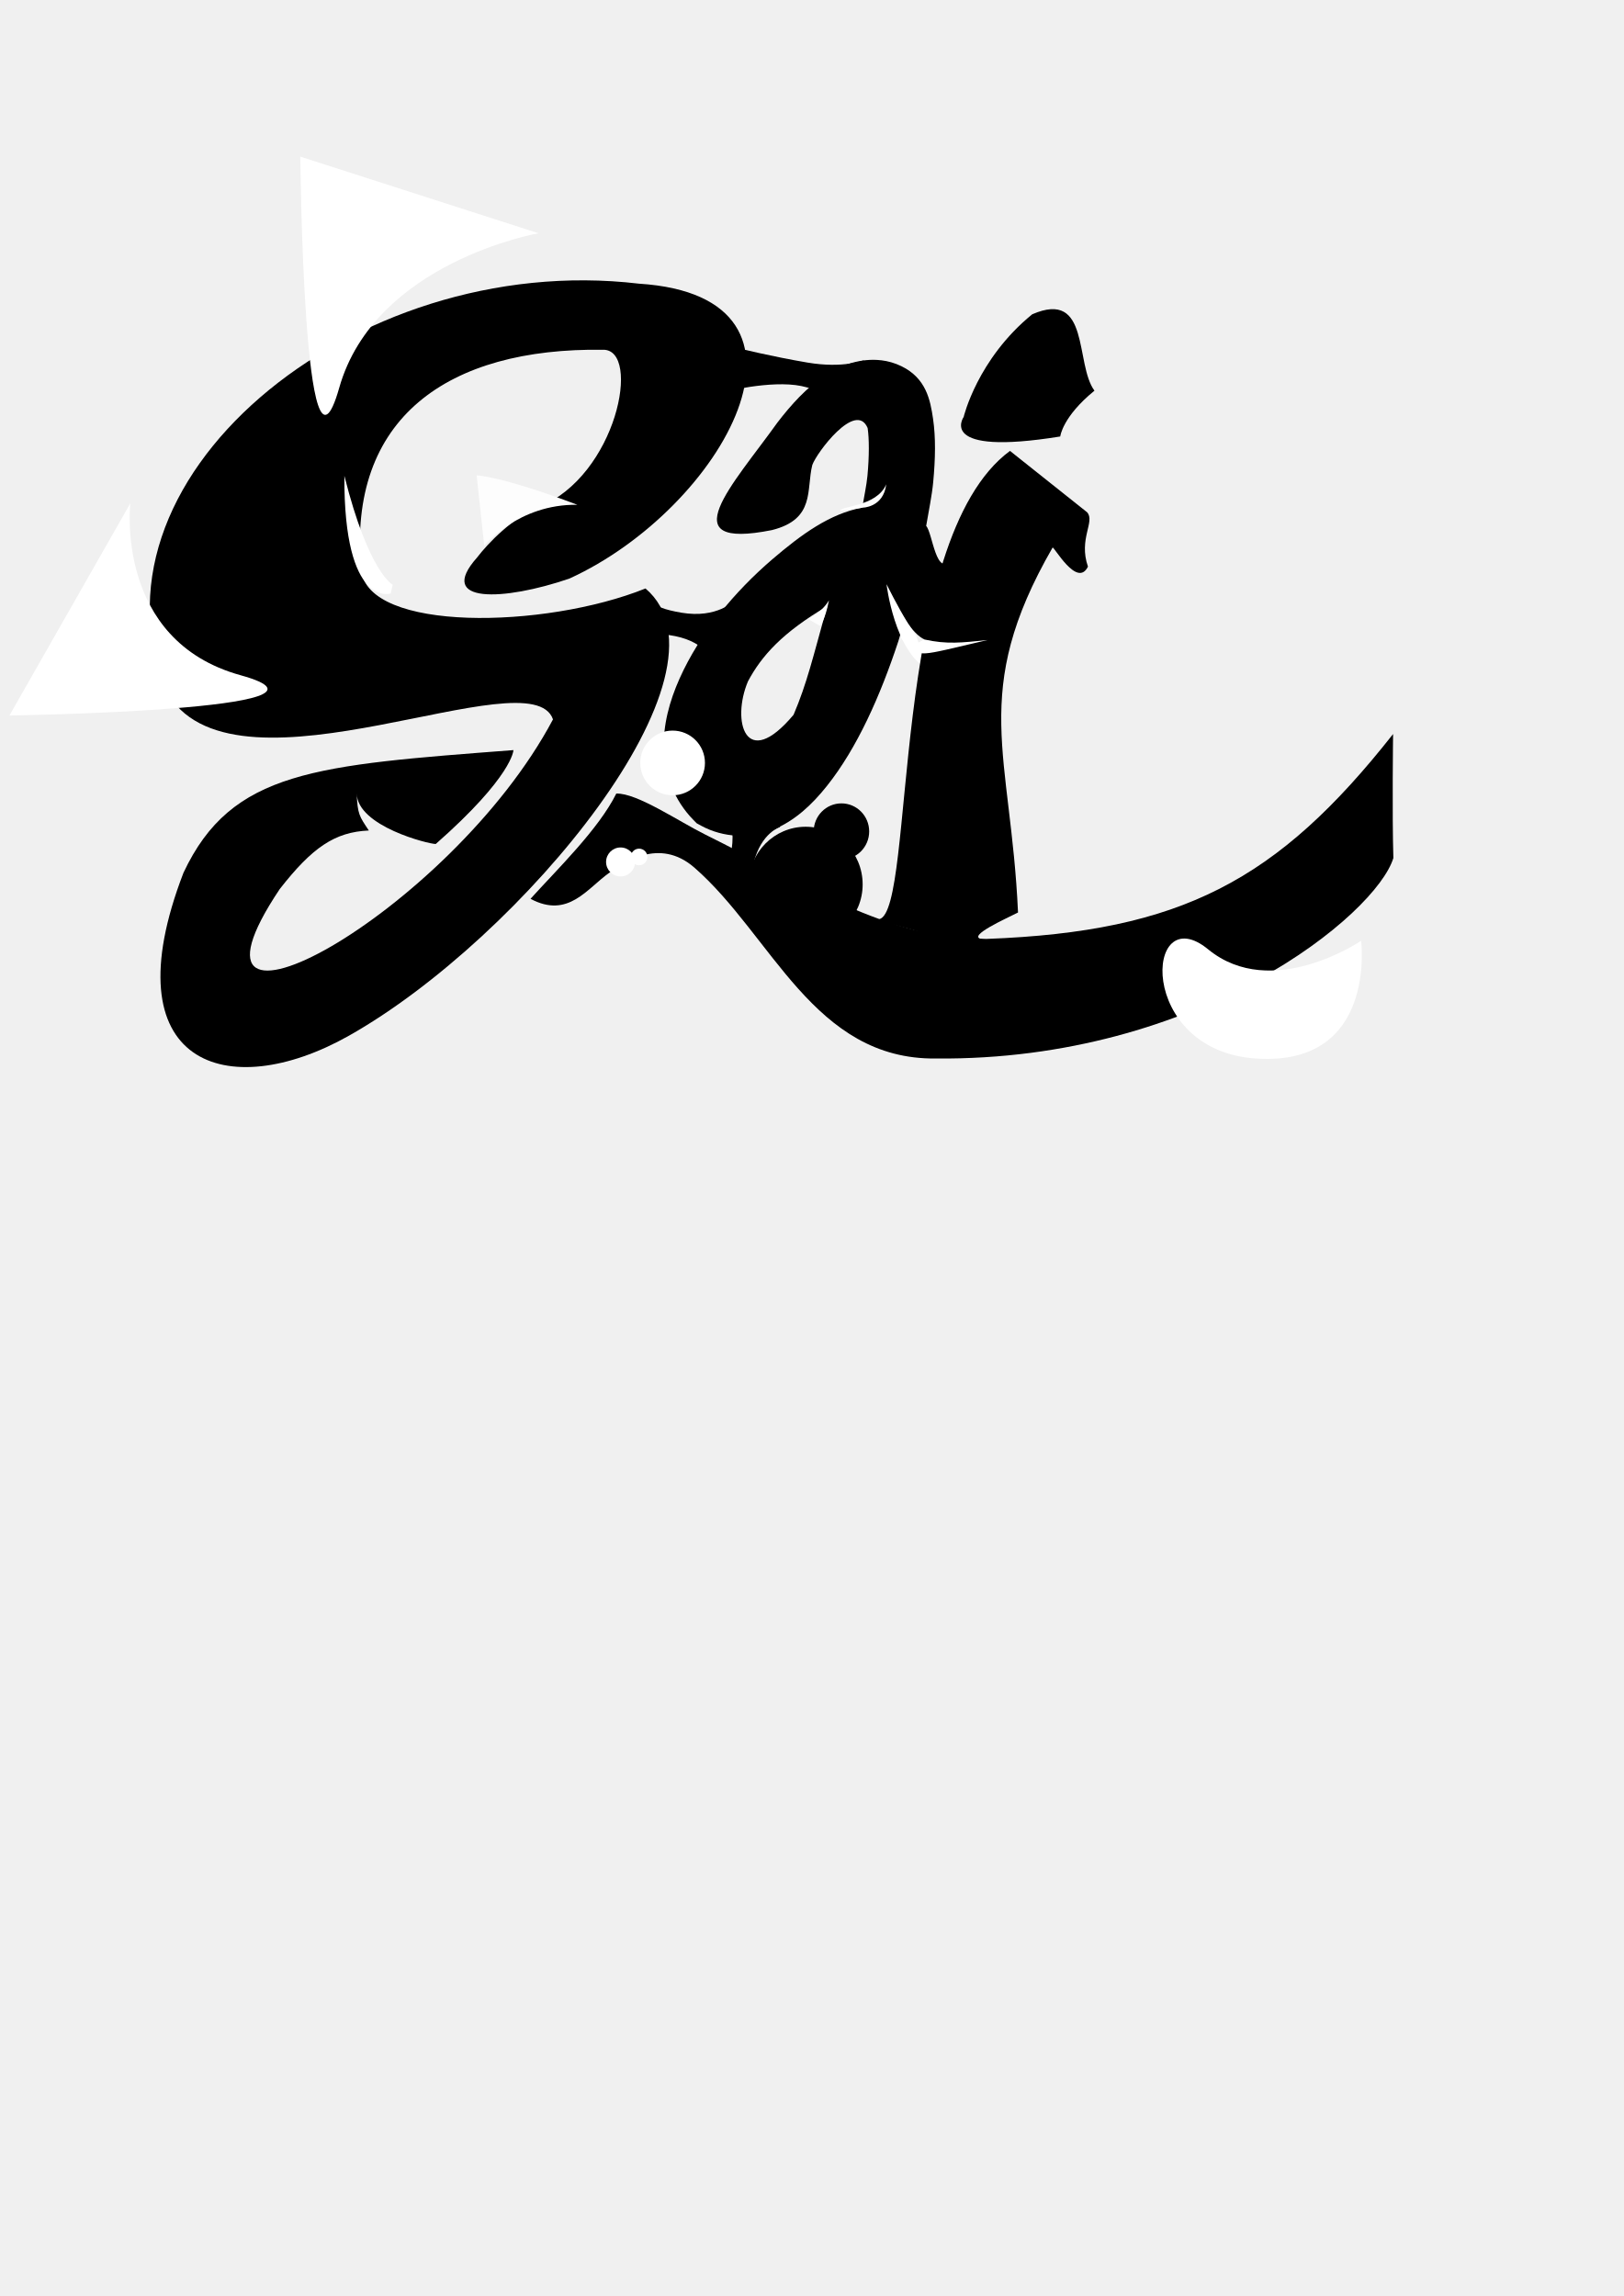
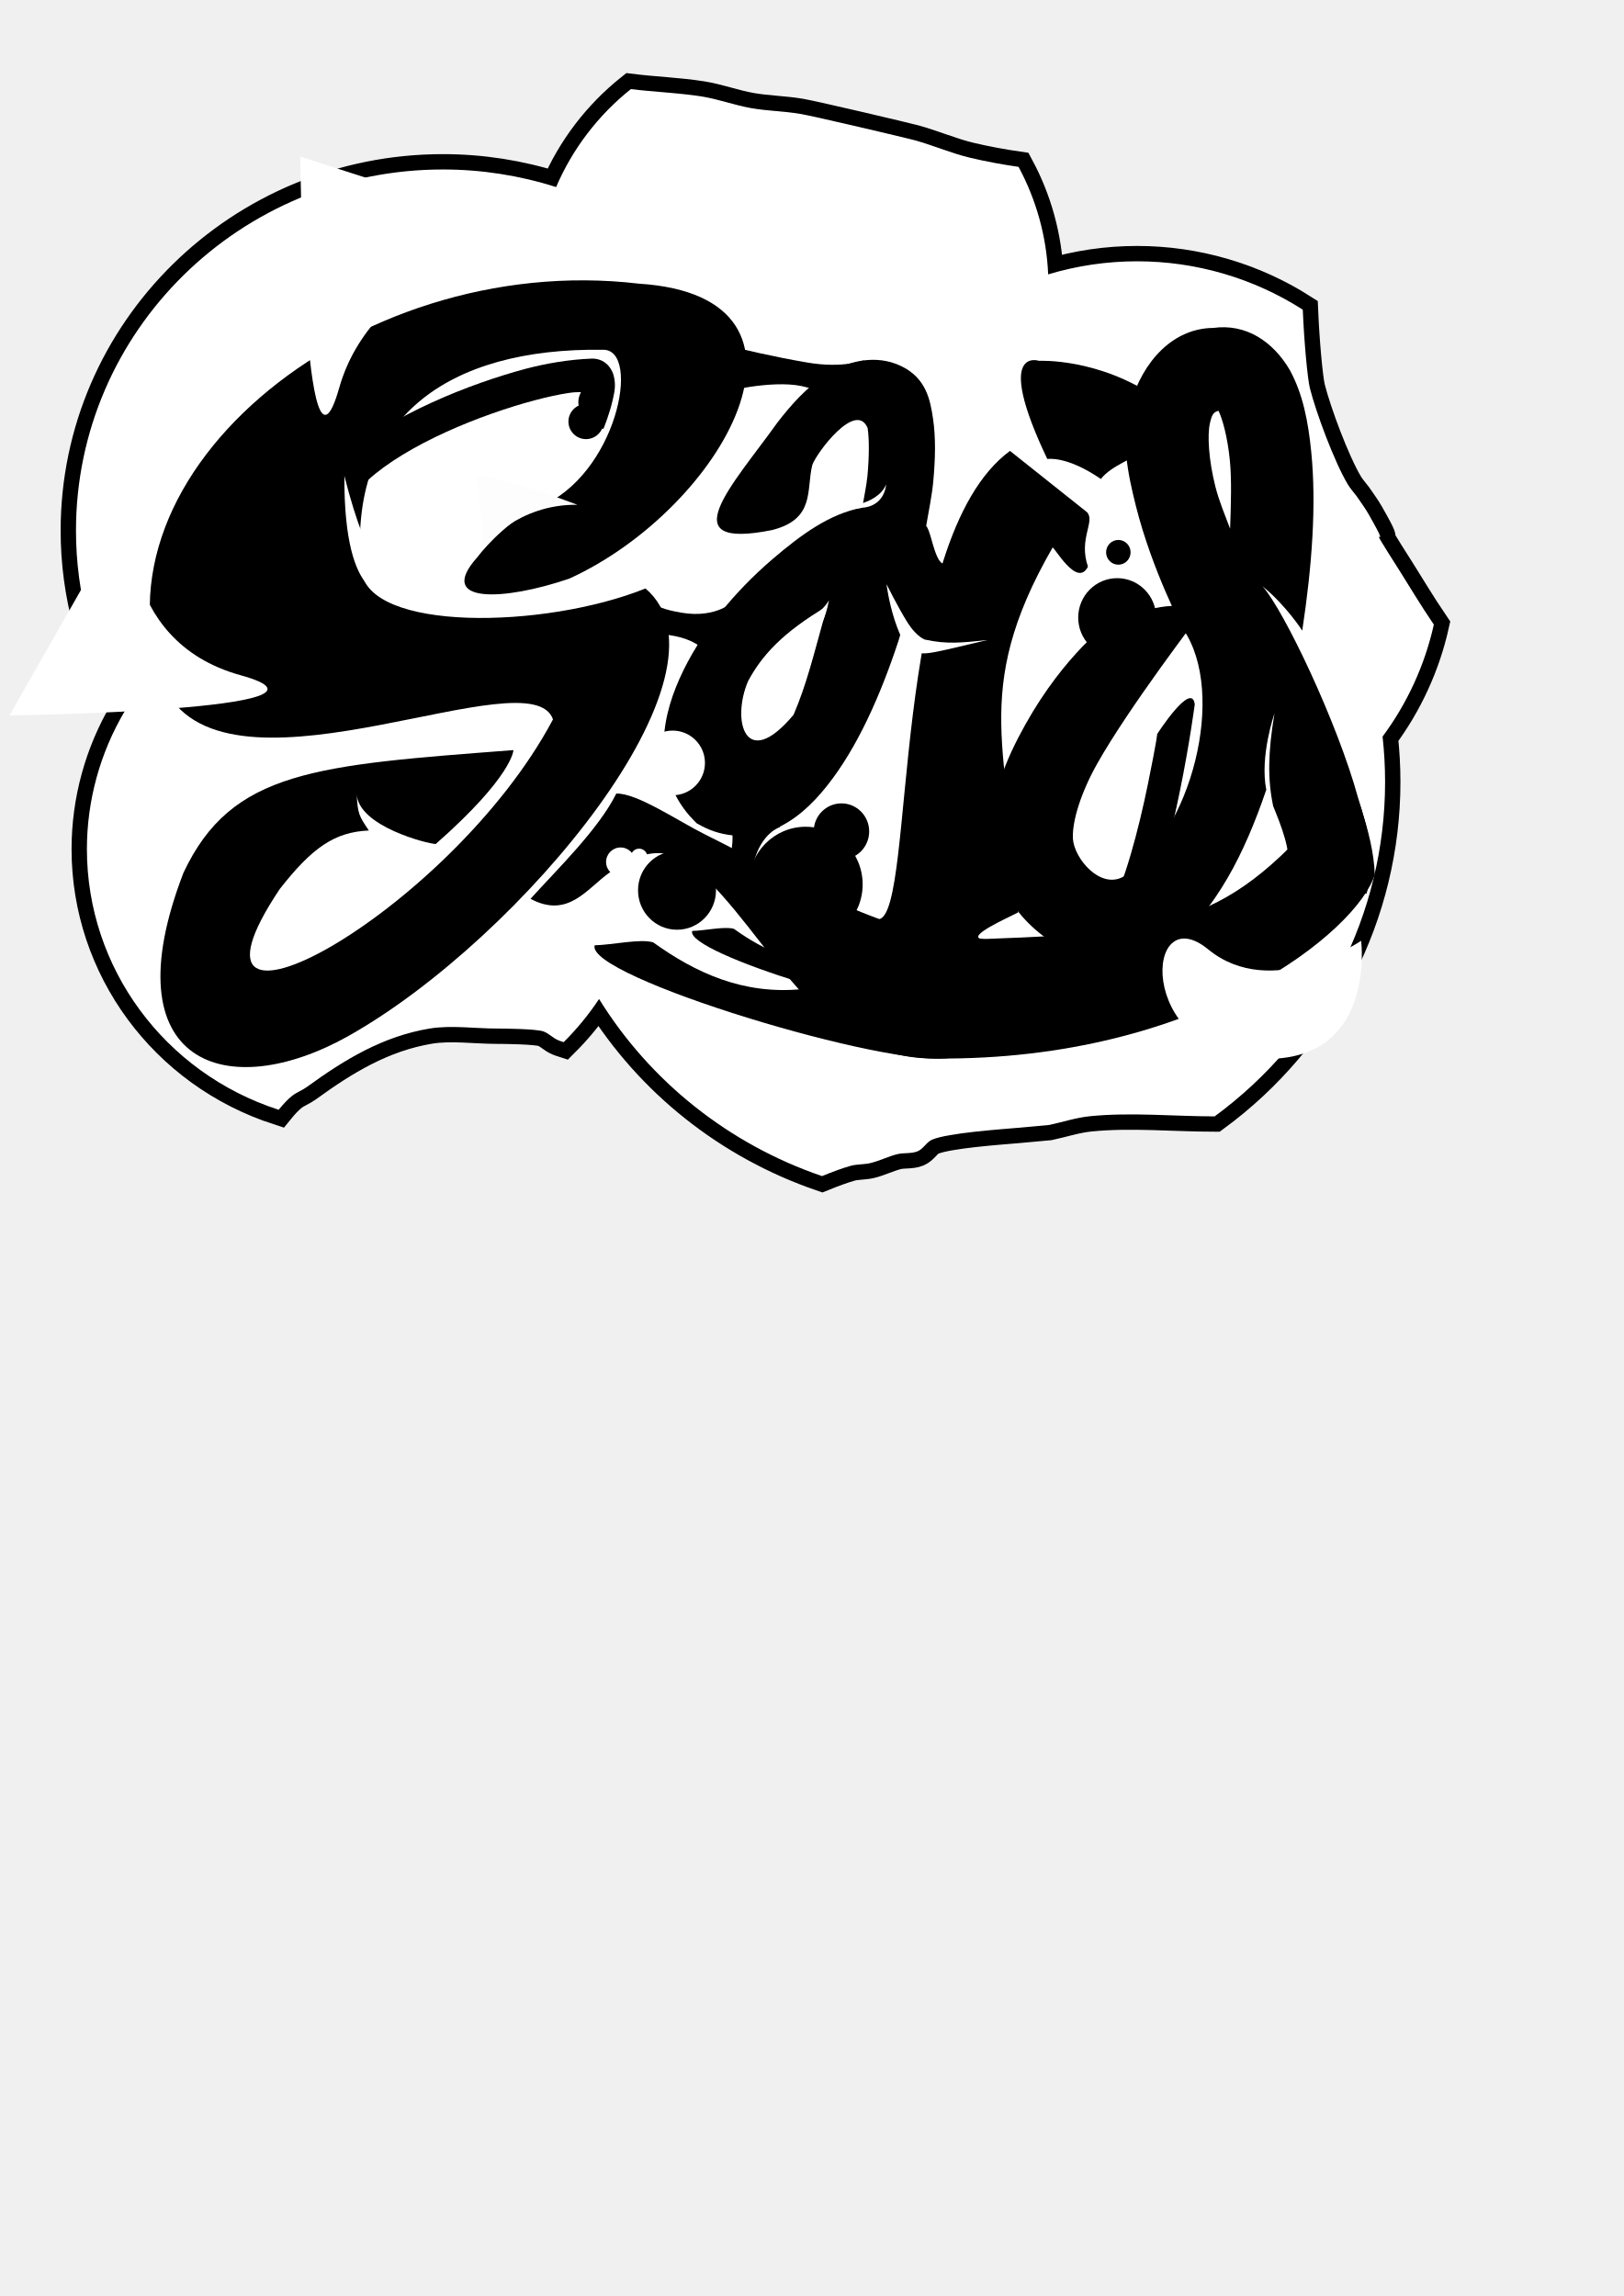
<svg xmlns="http://www.w3.org/2000/svg" width="210mm" height="297mm" viewBox="0 0 210 297" version="1.1" id="svg8">
  <defs id="defs2" />
+   <g id="layer2">
+     <path id="path1075" style="opacity:1;mix-blend-mode:normal;fill:#ffffff;fill-opacity:1;stroke:#000000;stroke-width:15;stroke-linecap:round;stroke-miterlimit:4;stroke-dasharray:none;stroke-opacity:1;paint-order:stroke fill markers" d="M 308.385 43.559 A 125.227 123.271 0 0 0 271.842 91.461 A 179.391 176.589 0 0 0 216.535 82.857 A 179.391 176.589 0 0 0 37.143 259.445 A 179.391 176.589 0 0 0 61.064 347.545 A 136.236 134.107 0 0 0 42.482 415.16 A 136.236 134.107 0 0 0 136.221 542.576 C 138.526 539.72 140.827 537.294 142.857 535.715 C 145.049 534.01 147.754 533.061 150 531.428 C 168.42 518.031 187.079 506.678 210 502.857 C 220.333 501.135 232.384 502.857 242.857 502.857 C 246.038 502.857 262.267 502.992 265.715 504.285 C 268.315 505.26 270.294 507.504 272.857 508.572 C 273.663 508.908 274.575 509.217 275.523 509.52 A 136.236 134.107 0 0 0 292.834 488.412 A 207.234 203.996 0 0 0 401.799 574.994 C 406.819 572.965 411.892 571.062 415.715 570 C 418.959 569.099 422.448 569.389 425.715 568.572 C 430.098 567.477 434.19 565.381 438.572 564.285 C 441.839 563.469 445.464 564.153 448.572 562.857 C 451.387 561.685 452.9 558.315 455.715 557.143 C 463.499 553.899 488.951 552.14 497.143 551.428 C 502.383 550.972 507.619 550.476 512.857 550 C 519.524 548.571 526.073 546.393 532.857 545.715 C 552.825 543.718 573.532 545.768 593.752 545.805 A 207.234 203.996 0 0 0 677.061 382.303 A 207.234 203.996 0 0 0 675.83 360.123 A 148.538 146.218 0 0 0 700.889 305.373 C 694.304 295.713 688.412 285.748 684.572 279.715 C 663.284 246.262 683.416 276.62 668.857 251.143 C 667.154 248.161 665.047 245.429 663.143 242.572 C 661.714 240.667 660.082 238.899 658.857 236.857 C 652.301 225.93 643.235 201.515 640.285 189.715 C 639.154 185.19 637.468 167.034 636.826 151.404 A 148.538 146.218 0 0 0 555.82 127.746 A 148.538 146.218 0 0 0 512.365 134.143 A 125.227 123.271 0 0 0 497.891 81.578 C 489.915 80.427 482.024 78.976 474.285 77.143 C 465.053 74.956 456.291 71.088 447.143 68.572 C 442.859 67.394 397.914 56.827 391.428 55.715 C 383.394 54.338 375.17 54.274 367.143 52.857 C 358.953 51.412 351.074 48.426 342.857 47.143 C 331.435 45.358 319.843 44.982 308.385 43.559 z " transform="scale(0.2645833)" />
+   </g>
  <g id="layer1">
+     <path style="color:#000000;font-style:normal;font-variant:normal;font-weight:normal;font-stretch:normal;font-size:medium;line-height:normal;font-family:sans-serif;font-variant-ligatures:normal;font-variant-position:normal;font-variant-caps:normal;font-variant-numeric:normal;font-variant-alternates:normal;font-variant-east-asian:normal;font-feature-settings:normal;font-variation-settings:normal;text-indent:0;text-align:start;text-decoration:none;text-decoration-line:none;text-decoration-style:solid;text-decoration-color:#000000;letter-spacing:normal;word-spacing:normal;text-transform:none;writing-mode:lr-tb;direction:ltr;text-orientation:mixed;dominant-baseline:auto;baseline-shift:baseline;text-anchor:start;white-space:normal;shape-padding:0;shape-margin:0;inline-size:0;clip-rule:nonzero;display:inline;overflow:visible;visibility:visible;opacity:1;isolation:auto;mix-blend-mode:normal;color-interpolation:sRGB;color-interpolation-filters:linearRGB;solid-color:#000000;solid-opacity:1;vector-effect:none;fill:#000000;fill-opacity:1;fill-rule:nonzero;stroke:none;stroke-linecap:butt;stroke-linejoin:miter;stroke-miterlimit:4;stroke-dasharray:none;stroke-dashoffset:0;stroke-opacity:1;color-rendering:auto;image-rendering:auto;shape-rendering:auto;text-rendering:auto;enable-background:accumulate;stop-color:#000000;stop-opacity:1" d="m 76.5,46.389 c -2.927,0.109 -5.977,0.647 -8.49,1.312 -3.644,0.971 -7.97,2.458 -12.127,4.354 -4.157,1.895 -8.137,4.176 -11.104,6.887 -2.967,2.711 -5.095,6.117 -4.461,9.912 l 4.176,-0.697 c -0.309,-1.852 0.71,-3.869 3.141,-6.09 2.43,-2.221 6.098,-4.38 10.004,-6.16 3.906,-1.781 8.055,-3.205 11.463,-4.113 1.704,-0.454 3.225,-0.779 4.41,-0.957 0.881,-0.133 1.269,-0.11 1.611,-0.107 -0.007,0.035 1.42e-4,0.023 -0.008,0.059 0,0 -1.735,2.787 2.92,4.705 0,0 0.785,-1.863 1.213,-3.783 0.214,-0.96 0.451,-1.88 0.117,-3.141 C 79.198,47.938 78.711,47.062 77.812,46.646 77.363,46.439 76.918,46.373 76.5,46.389 Z" id="path949" />
    <path style="color:#000000;font-style:normal;font-variant:normal;font-weight:normal;font-stretch:normal;font-size:medium;line-height:normal;font-family:sans-serif;font-variant-ligatures:normal;font-variant-position:normal;font-variant-caps:normal;font-variant-numeric:normal;font-variant-alternates:normal;font-variant-east-asian:normal;font-feature-settings:normal;font-variation-settings:normal;text-indent:0;text-align:start;text-decoration:none;text-decoration-line:none;text-decoration-style:solid;text-decoration-color:#000000;letter-spacing:normal;word-spacing:normal;text-transform:none;writing-mode:lr-tb;direction:ltr;text-orientation:mixed;dominant-baseline:auto;baseline-shift:baseline;text-anchor:start;white-space:normal;shape-padding:0;shape-margin:0;inline-size:0;clip-rule:nonzero;display:inline;overflow:visible;visibility:visible;isolation:auto;mix-blend-mode:normal;color-interpolation:sRGB;color-interpolation-filters:linearRGB;solid-color:#000000;solid-opacity:1;vector-effect:none;fill:#000000;fill-opacity:1;fill-rule:nonzero;stroke:none;stroke-width:0.46;stroke-linecap:butt;stroke-linejoin:miter;stroke-miterlimit:4;stroke-dasharray:none;stroke-dashoffset:0;stroke-opacity:1;color-rendering:auto;image-rendering:auto;shape-rendering:auto;text-rendering:auto;enable-background:accumulate;stop-color:#000000" d="M 82.644,36.695 C 45.387,32.281 9.505,62.569 21.851,89.991 c 9.24,14.329 46.814,-5.206 49.67,3.064 -13.333,25.144 -51.306,45.804 -35.345,21.955 4.206,-5.384 7.119,-7.389 11.527,-7.58 -1.238,-1.852 -1.458,-2.118 -1.567,-4.791 0.085,4.251 9.319,6.55 10.223,6.535 9.989,-8.796 10.046,-12.144 10.046,-12.144 -25.572,1.962 -36.449,2.61 -42.677,15.871 -9.588,24.906 5.703,29.915 21.378,21.086 C 67.404,121.431 96.022,86.816 83.484,76.122 70.408,81.381 47.517,81.761 46.715,73.716 44.894,54.06 57.942,44.958 77.999,45.244 c 4.977,-0.075 1.812,16.322 -8.363,20.376 -3.309,1.319 -6.505,4.627 -7.945,6.51 -5.344,6.014 3.469,5.612 11.941,2.717 19.836,-9.049 35.251,-36.475 9.012,-38.152 z" id="path833" />
    <path style="fill:#ffffff;fill-opacity:1;stroke:none;stroke-width:0.122px;stroke-linecap:butt;stroke-linejoin:miter;stroke-opacity:1" d="m 50.529,76.774 c 0,0 -6.077,1.98 -5.99,-15.223 3.148,12.525 6.251,14.093 6.251,14.093 z" id="path839" />
    <path style="fill:#fdfdfd;fill-opacity:1;stroke:none;stroke-width:0.122px;stroke-linecap:butt;stroke-linejoin:miter;stroke-opacity:1" d="m 62.628,70.582 c 0,0 4.423,-5.406 12.041,-5.284 -9.889,-3.743 -13.024,-3.809 -13.024,-3.809 z" id="path861" />
-     <path style="color:#000000;font-style:normal;font-variant:normal;font-weight:normal;font-stretch:normal;font-size:medium;line-height:normal;font-family:sans-serif;font-variant-ligatures:normal;font-variant-position:normal;font-variant-caps:normal;font-variant-numeric:normal;font-variant-alternates:normal;font-variant-east-asian:normal;font-feature-settings:normal;font-variation-settings:normal;text-indent:0;text-align:start;text-decoration:none;text-decoration-line:none;text-decoration-style:solid;text-decoration-color:#000000;letter-spacing:normal;word-spacing:normal;text-transform:none;writing-mode:lr-tb;direction:ltr;text-orientation:mixed;dominant-baseline:auto;baseline-shift:baseline;text-anchor:start;white-space:normal;shape-padding:0;shape-margin:0;inline-size:0;clip-rule:nonzero;display:inline;overflow:visible;visibility:visible;isolation:auto;mix-blend-mode:normal;color-interpolation:sRGB;color-interpolation-filters:linearRGB;solid-color:#000000;solid-opacity:1;vector-effect:none;fill:#000000;fill-opacity:1;fill-rule:nonzero;stroke:none;stroke-width:0.46;stroke-linecap:butt;stroke-linejoin:miter;stroke-miterlimit:4;stroke-dasharray:none;stroke-dashoffset:0;stroke-opacity:1;color-rendering:auto;image-rendering:auto;shape-rendering:auto;text-rendering:auto;enable-background:accumulate;stop-color:#000000" d="m 79.707,102.655 c -2.292,4.618 -7.642,9.792 -11.093,13.611 4.889,2.616 7.312,-1.355 10.228,-3.397 1.723,-1.164 6.372,-4.643 10.964,-0.64 10.053,8.764 15.436,24.886 31.254,24.695 34.058,0.302 56.945,-18.677 59.15,-25.936 -0.17,-5.576 -0.037,-16.037 -0.037,-16.037 -14.949,18.971 -27.389,25.55 -52.501,26.5 -13.028,0.157 -23.856,-7.281 -36.392,-13.461 -3.436,-1.694 -8.891,-5.435 -11.572,-5.336 z" id="path863" />
+     <path style="color:#000000;font-style:normal;font-variant:normal;font-weight:normal;font-stretch:normal;font-size:medium;line-height:normal;font-family:sans-serif;font-variant-ligatures:normal;font-variant-position:normal;font-variant-caps:normal;font-variant-numeric:normal;font-variant-alternates:normal;font-variant-east-asian:normal;font-feature-settings:normal;font-variation-settings:normal;text-indent:0;text-align:start;text-decoration:none;text-decoration-line:none;text-decoration-style:solid;text-decoration-color:#000000;letter-spacing:normal;word-spacing:normal;text-transform:none;writing-mode:lr-tb;direction:ltr;text-orientation:mixed;dominant-baseline:auto;baseline-shift:baseline;text-anchor:start;white-space:normal;shape-padding:0;shape-margin:0;inline-size:0;clip-rule:nonzero;display:inline;overflow:visible;visibility:visible;isolation:auto;mix-blend-mode:normal;color-interpolation:sRGB;color-interpolation-filters:linearRGB;solid-color:#000000;solid-opacity:1;vector-effect:none;fill:#000000;fill-opacity:1;fill-rule:nonzero;stroke:none;stroke-width:0.46;stroke-linecap:butt;stroke-linejoin:miter;stroke-miterlimit:4;stroke-dasharray:none;stroke-dashoffset:0;stroke-opacity:1;color-rendering:auto;image-rendering:auto;shape-rendering:auto;text-rendering:auto;enable-background:accumulate;stop-color:#000000" d="m 79.707,102.655 c -2.292,4.618 -7.642,9.792 -11.093,13.611 4.889,2.616 7.312,-1.355 10.228,-3.397 1.723,-1.164 6.372,-4.643 10.964,-0.64 10.053,8.764 15.436,24.886 31.254,24.695 34.058,0.302 54.54,-16.538 56.745,-23.798 -0.17,-5.576 -3.245,-12.429 -3.245,-12.429 -14.949,18.971 -21.776,19.804 -46.889,20.754 -13.028,0.157 -23.856,-7.281 -36.392,-13.461 -3.436,-1.694 -8.891,-5.435 -11.572,-5.336 z" id="path863" />
    <circle style="fill:#ffffff;fill-opacity:1;stroke:none;stroke-width:6.082;stroke-linecap:round;stroke-miterlimit:4;stroke-dasharray:none;stroke-opacity:1;paint-order:stroke fill markers" id="path869" cx="80.261" cy="111.498" r="1.874" />
    <circle style="fill:#ffffff;fill-opacity:1;stroke:none;stroke-width:3.49;stroke-linecap:round;stroke-miterlimit:4;stroke-dasharray:none;stroke-opacity:1;paint-order:stroke fill markers" id="path869-3" cx="82.657" cy="110.853" r="1.075" />
    <path style="fill:#ffffff;stroke:none;stroke-width:0.122px;stroke-linecap:butt;stroke-linejoin:miter;stroke-opacity:1" d="m 176.039,121.697 c 0,0 -11.55,7.864 -19.782,1.106 -8.232,-6.758 -9.338,13.147 6.266,14.13 15.605,0.983 13.516,-15.236 13.516,-15.236 z" id="path891" />
    <path style="fill:#ffffff;stroke:none;stroke-width:0.122px;stroke-linecap:butt;stroke-linejoin:miter;stroke-opacity:1" d="m 16.858,65.1 c 0,0 -2.085,17.724 14.249,22.242 16.334,4.518 -29.888,5.213 -29.888,5.213 z" id="path893" />
    <path style="fill:#ffffff;stroke:none;stroke-width:0.122px;stroke-linecap:butt;stroke-linejoin:miter;stroke-opacity:1" d="m 69.638,30.172 c 0,0 -21.151,3.704 -25.77,20.01 C 39.25,66.488 38.839,20.263 38.839,20.263 Z" id="path893-2" />
    <path style="color:#000000;font-style:normal;font-variant:normal;font-weight:normal;font-stretch:normal;font-size:medium;line-height:normal;font-family:sans-serif;font-variant-ligatures:normal;font-variant-position:normal;font-variant-caps:normal;font-variant-numeric:normal;font-variant-alternates:normal;font-variant-east-asian:normal;font-feature-settings:normal;font-variation-settings:normal;text-indent:0;text-align:start;text-decoration:none;text-decoration-line:none;text-decoration-style:solid;text-decoration-color:#000000;letter-spacing:normal;word-spacing:normal;text-transform:none;writing-mode:lr-tb;direction:ltr;text-orientation:mixed;dominant-baseline:auto;baseline-shift:baseline;text-anchor:start;white-space:normal;shape-padding:0;shape-margin:0;inline-size:0;clip-rule:nonzero;display:inline;overflow:visible;visibility:visible;opacity:1;isolation:auto;mix-blend-mode:normal;color-interpolation:sRGB;color-interpolation-filters:linearRGB;solid-color:#000000;solid-opacity:1;vector-effect:none;fill:#000000;fill-opacity:1;fill-rule:nonzero;stroke:none;stroke-linecap:butt;stroke-linejoin:miter;stroke-miterlimit:4;stroke-dasharray:none;stroke-dashoffset:0;stroke-opacity:1;color-rendering:auto;image-rendering:auto;shape-rendering:auto;text-rendering:auto;enable-background:accumulate;stop-color:#000000;stop-opacity:1" d="m 113.979,46.607 c -2.629,-0.317 -5.239,0.613 -7.145,1.861 -2.541,1.665 -4.539,3.918 -6.281,6.184 -5.754,8.044 -13.923,16.554 -0.719,13.918 5.658,-1.414 4.418,-5.248 5.226,-8.426 0.552,-1.576 5.598,-8.317 7.137,-4.815 0.009,0.05 0.015,0.023 0.023,0.078 0.193,1.311 0.214,3.533 -0.031,6.158 -0.114,1.214 -0.449,2.737 -0.664,4.105 -4.174,0.762 -7.872,3.446 -11.668,6.703 -4.809,4.127 -9.344,9.528 -11.963,15.396 -1.309,2.934 -2.154,6.025 -2.045,9.223 0.109,3.198 1.342,6.525 3.811,9.051 l 0.445,0.453 0.557,0.305 c 2.923,1.603 6.49,1.7 9.318,0.533 2.829,-1.167 5.033,-3.234 6.982,-5.684 3.899,-4.899 6.894,-11.637 9.23,-18.721 0.315,-0.954 0.498,-1.907 0.785,-2.867 0.986,1.319 2.728,4.061 4.919,2.28 3.679,-3.502 3.281,-12.665 1.243,-10.057 -2.075,2.656 -2.514,-3.364 -3.354,-4.253 0.324,-1.917 0.747,-3.925 0.91,-5.672 0.286,-3.054 0.336,-5.773 -0.021,-8.199 -0.357,-2.427 -0.893,-5.232 -4.086,-6.789 -0.855,-0.417 -1.735,-0.662 -2.611,-0.768 z m -6.994,31.805 c -1.842,6.621 -2.624,10.003 -4.347,14.043 -6.237,7.448 -8.061,0.78 -5.899,-4.32 1.767,-3.319 4.48,-6.326 10.246,-9.723 z" id="path857" />
    <path style="fill:#ffffff;stroke:none;stroke-width:0.265px;stroke-linecap:butt;stroke-linejoin:miter;stroke-opacity:1" d="m 120.026,86.617 c -4.358,-2.362 -5.367,-11.047 -5.367,-11.047 1.182,2.333 2.32,4.494 3.844,6.701 z" id="path864" />
    <path style="fill:#fdfdfd;fill-opacity:1;stroke:none;stroke-width:0.031px;stroke-linecap:butt;stroke-linejoin:miter;stroke-opacity:1" d="m 104.515,80.069 c 0,0 1.712,-0.765 2.702,-2.417 -0.515,2.622 -1.16,3.311 -1.16,3.311 z" id="path861-5" />
    <path style="fill:#fdfdfd;fill-opacity:1;stroke:none;stroke-width:0.031px;stroke-linecap:butt;stroke-linejoin:miter;stroke-opacity:1" d="m 108.661,66.101 c -0.122,-0.674 4.701,-0.485 5.962,-3.457 -0.373,3.047 -3.097,3.027 -3.097,3.027 z" id="path861-5-7" />
    <path style="fill:#000000;fill-opacity:1;stroke:none;stroke-width:0.135px;stroke-linecap:butt;stroke-linejoin:miter;stroke-opacity:1" d="m 93.25,103.746 7.666,3.223 c 0,0 -2.435,0.701 -3.439,4.617 -1.004,3.917 0.572,5.005 0.572,5.005 l -5.559,-2.515 c 0,0 0.972,1.203 1.99,-3.413 1.019,-4.616 -1.231,-6.919 -1.231,-6.919" id="path935" />
    <path style="fill:#000000;fill-opacity:1;stroke:none;stroke-width:0.135px;stroke-linecap:butt;stroke-linejoin:miter;stroke-opacity:1" d="m 94.976,77.687 -2.847,7.814 c 0,0 -0.818,-2.398 -4.779,-3.21 -3.961,-0.813 -4.972,0.815 -4.972,0.815 l 2.241,-5.674 c 0,0 -1.155,1.029 3.506,1.822 4.661,0.793 6.851,-1.566 6.851,-1.566" id="path935-5" />
    <path style="fill:#000000;fill-opacity:1;stroke:none;stroke-width:0.135px;stroke-linecap:butt;stroke-linejoin:miter;stroke-opacity:1" d="m 111.735,46.601 -3.314,6.544 c 0,0 -0.818,-2.398 -4.779,-3.21 -3.961,-0.813 -10.263,0.815 -10.263,0.815 l 2.241,-5.674 c 0,0 4.137,1.029 8.798,1.822 4.661,0.793 7.318,-0.297 7.318,-0.297" id="path935-5-2" />
    <circle style="fill:#ffffff;fill-opacity:1;stroke:none;stroke-width:4.385;stroke-linecap:round;stroke-miterlimit:4;stroke-dasharray:none;paint-order:stroke fill markers" id="path979" cx="86.991" cy="98.689" r="4.183" />
-     <path style="color:#000000;font-style:normal;font-variant:normal;font-weight:normal;font-stretch:normal;font-size:medium;line-height:normal;font-family:sans-serif;font-variant-ligatures:normal;font-variant-position:normal;font-variant-caps:normal;font-variant-numeric:normal;font-variant-alternates:normal;font-variant-east-asian:normal;font-feature-settings:normal;font-variation-settings:normal;text-indent:0;text-align:start;text-decoration:none;text-decoration-line:none;text-decoration-style:solid;text-decoration-color:#000000;letter-spacing:normal;word-spacing:normal;text-transform:none;writing-mode:lr-tb;direction:ltr;text-orientation:mixed;dominant-baseline:auto;baseline-shift:baseline;text-anchor:start;white-space:normal;shape-padding:0;shape-margin:0;inline-size:0;clip-rule:nonzero;display:inline;overflow:visible;visibility:visible;opacity:1;isolation:auto;mix-blend-mode:normal;color-interpolation:sRGB;color-interpolation-filters:linearRGB;solid-color:#000000;solid-opacity:1;vector-effect:none;fill:#000000;fill-opacity:1;fill-rule:nonzero;stroke:none;stroke-linecap:butt;stroke-linejoin:miter;stroke-miterlimit:4;stroke-dasharray:none;stroke-dashoffset:0;stroke-opacity:1;color-rendering:auto;image-rendering:auto;shape-rendering:auto;text-rendering:auto;enable-background:accumulate;stop-color:#000000;stop-opacity:1" d="m 130.625,58.326 c -15.726,11.592 -12.173,59.399 -16.895,60.569 0.067,0.464 5.454,1.501 5.603,1.872 2.136,5.334 11.927,1.435 7.652,0.71 -2.066,-0.35 3.263,-2.71 4.679,-3.439 -0.912,-20.563 -6.346,-28.41 4.469,-47.202 0.14,-0.243 3.183,5.311 4.576,2.459 -1.248,-3.602 0.97,-5.838 -0.112,-7.033 z" id="path981" />
-     <path style="color:#000000;font-style:normal;font-variant:normal;font-weight:normal;font-stretch:normal;font-size:medium;line-height:normal;font-family:sans-serif;font-variant-ligatures:normal;font-variant-position:normal;font-variant-caps:normal;font-variant-numeric:normal;font-variant-alternates:normal;font-variant-east-asian:normal;font-feature-settings:normal;font-variation-settings:normal;text-indent:0;text-align:start;text-decoration:none;text-decoration-line:none;text-decoration-style:solid;text-decoration-color:#000000;letter-spacing:normal;word-spacing:normal;text-transform:none;writing-mode:lr-tb;direction:ltr;text-orientation:mixed;dominant-baseline:auto;baseline-shift:baseline;text-anchor:start;white-space:normal;shape-padding:0;shape-margin:0;inline-size:0;clip-rule:nonzero;display:inline;overflow:visible;visibility:visible;opacity:1;isolation:auto;mix-blend-mode:normal;color-interpolation:sRGB;color-interpolation-filters:linearRGB;solid-color:#000000;solid-opacity:1;vector-effect:none;fill:#000000;fill-opacity:1;fill-rule:nonzero;stroke:none;stroke-linecap:butt;stroke-linejoin:miter;stroke-miterlimit:4;stroke-dasharray:none;stroke-dashoffset:0;stroke-opacity:1;color-rendering:auto;image-rendering:auto;shape-rendering:auto;text-rendering:auto;enable-background:accumulate;stop-color:#000000;stop-opacity:1" d="m 133.5,40.656 c -7.103,5.787 -8.865,13.277 -8.865,13.277 0,0 -3.589,5.129 12.49,2.529 0,0 0.266,-2.537 4.426,-5.926 C 138.992,47.075 141.034,37.378 133.5,40.656 Z" id="path981-0" />
+     <path style="color:#000000;font-style:normal;font-variant:normal;font-weight:normal;font-stretch:normal;font-size:medium;line-height:normal;font-family:sans-serif;font-variant-ligatures:normal;font-variant-position:normal;font-variant-caps:normal;font-variant-numeric:normal;font-variant-alternates:normal;font-variant-east-asian:normal;font-feature-settings:normal;font-variation-settings:normal;text-indent:0;text-align:start;text-decoration:none;text-decoration-line:none;text-decoration-style:solid;text-decoration-color:#000000;letter-spacing:normal;word-spacing:normal;text-transform:none;writing-mode:lr-tb;direction:ltr;text-orientation:mixed;dominant-baseline:auto;baseline-shift:baseline;text-anchor:start;white-space:normal;shape-padding:0;shape-margin:0;inline-size:0;clip-rule:nonzero;display:inline;overflow:visible;visibility:visible;opacity:1;isolation:auto;mix-blend-mode:normal;color-interpolation:sRGB;color-interpolation-filters:linearRGB;solid-color:#000000;solid-opacity:1;vector-effect:none;fill:#000000;fill-opacity:1;fill-rule:nonzero;stroke:none;stroke-linecap:butt;stroke-linejoin:miter;stroke-miterlimit:4;stroke-dasharray:none;stroke-dashoffset:0;stroke-opacity:1;color-rendering:auto;image-rendering:auto;shape-rendering:auto;text-rendering:auto;enable-background:accumulate;stop-color:#000000;stop-opacity:1" d="m 130.625,58.326 c -15.726,11.592 -12.173,59.399 -16.895,60.569 0.067,0.464 4.719,4.174 4.868,4.544 2.136,5.334 12.662,-1.237 8.387,-1.962 -2.066,-0.35 3.263,-2.71 4.679,-3.439 -0.912,-20.563 -6.346,-28.41 4.469,-47.202 0.14,-0.243 3.183,5.311 4.576,2.459 -1.248,-3.602 0.97,-5.838 -0.112,-7.033 z" id="path981" />
+     <path style="color:#000000;font-style:normal;font-variant:normal;font-weight:normal;font-stretch:normal;font-size:medium;line-height:normal;font-family:sans-serif;font-variant-ligatures:normal;font-variant-position:normal;font-variant-caps:normal;font-variant-numeric:normal;font-variant-alternates:normal;font-variant-east-asian:normal;font-feature-settings:normal;font-variation-settings:normal;text-indent:0;text-align:start;text-decoration:none;text-decoration-line:none;text-decoration-style:solid;text-decoration-color:#000000;letter-spacing:normal;word-spacing:normal;text-transform:none;writing-mode:lr-tb;direction:ltr;text-orientation:mixed;dominant-baseline:auto;baseline-shift:baseline;text-anchor:start;white-space:normal;shape-padding:0;shape-margin:0;inline-size:0;clip-rule:nonzero;display:inline;overflow:visible;visibility:visible;opacity:1;isolation:auto;mix-blend-mode:normal;color-interpolation:sRGB;color-interpolation-filters:linearRGB;solid-color:#000000;solid-opacity:1;vector-effect:none;fill:#000000;fill-opacity:1;fill-rule:nonzero;stroke:none;stroke-linecap:butt;stroke-linejoin:miter;stroke-miterlimit:4;stroke-dasharray:none;stroke-dashoffset:0;stroke-opacity:1;color-rendering:auto;image-rendering:auto;shape-rendering:auto;text-rendering:auto;enable-background:accumulate;stop-color:#000000;stop-opacity:1" d="m 149.609,51.464 c -7.546,-5.196 -15.23,-4.789 -15.23,-4.789 0,0 -5.929,-2.008 1.073,12.699 0,0 2.509,-0.456 6.929,2.588 2.606,-3.427 12.487,-4.184 7.228,-10.497 z" id="path981-0" />
    <path style="fill:#ffffff;fill-opacity:1;stroke:none;stroke-width:0.265px;stroke-linecap:butt;stroke-linejoin:miter;stroke-opacity:1" d="m 118.578,83.244 0.935,-0.532 c 2.979,0.664 4.892,0.418 8.211,0.078 -9.385,2.189 -8.455,2.22 -10.397,0.535 -2.448,-2.125 1.251,-0.081 1.251,-0.081 z" id="path1011" />
    <ellipse style="fill:#000000;fill-opacity:1;stroke:none;stroke-width:6.802;stroke-linecap:round;stroke-miterlimit:4;stroke-dasharray:none;paint-order:stroke fill markers" id="path1013" cx="104.199" cy="114.401" rx="7.371" ry="7.456" />
    <ellipse style="fill:#000000;fill-opacity:1;stroke:none;stroke-width:3.311;stroke-linecap:round;stroke-miterlimit:4;stroke-dasharray:none;paint-order:stroke fill markers" id="path1013-2" cx="108.826" cy="107.55" rx="3.588" ry="3.629" />
+     <path style="color:#000000;font-style:normal;font-variant:normal;font-weight:normal;font-stretch:normal;font-size:medium;line-height:normal;font-family:sans-serif;font-variant-ligatures:normal;font-variant-position:normal;font-variant-caps:normal;font-variant-numeric:normal;font-variant-alternates:normal;font-variant-east-asian:normal;font-feature-settings:normal;font-variation-settings:normal;text-indent:0;text-align:start;text-decoration:none;text-decoration-line:none;text-decoration-style:solid;text-decoration-color:#000000;letter-spacing:normal;word-spacing:normal;text-transform:none;writing-mode:lr-tb;direction:ltr;text-orientation:mixed;dominant-baseline:auto;baseline-shift:baseline;text-anchor:start;white-space:normal;shape-padding:0;shape-margin:0;inline-size:0;clip-rule:nonzero;display:inline;overflow:visible;visibility:visible;opacity:1;isolation:auto;mix-blend-mode:normal;color-interpolation:sRGB;color-interpolation-filters:linearRGB;solid-color:#000000;solid-opacity:1;vector-effect:none;fill:#000000;fill-opacity:1;fill-rule:nonzero;stroke:none;stroke-linecap:butt;stroke-linejoin:miter;stroke-miterlimit:4;stroke-dasharray:none;stroke-dashoffset:0;stroke-opacity:1;color-rendering:auto;image-rendering:auto;shape-rendering:auto;text-rendering:auto;enable-background:accumulate;stop-color:#000000;stop-opacity:1" d="m 156.916,42.418 c -5.14,0.05 -9.079,4.191 -10.73,9.893 -1.287,4.443 -0.327,8.946 0.721,13.129 2.095,8.366 6.102,15.924 6.102,15.924 5.741,8.304 1.037,26.463 -7.748,32.055 -3.01,1.634 -6.357,-2.419 -6.498,-4.947 -0.111,-2.268 1.053,-5.946 3.092,-9.596 4.079,-7.299 13.369,-19.441 13.369,-19.441 -2.304,-1.75 -5.361,-1.277 -11.722,1.029 0,0 -5.788,4.127 -10.886,13.25 -2.549,4.561 -4.698,9.665 -4.424,15.273 0.274,5.608 4.004,11.387 10.453,14.283 3.986,1.79 8.723,1.261 12.129,-0.818 3.406,-2.079 5.86,-5.217 7.986,-8.867 1.954,-3.352 3.595,-7.257 5.012,-11.424 -0.864,-4.379 1.061,-9.868 1.061,-9.868 -0.846,5.021 -0.898,8.532 -0.17,11.975 0.976,2.426 2.408,5.834 1.9,8.424 l 10.17,2.93 c 1.253,-4.35 0.219,-8.295 -1.1,-12.459 -2.669,-9.711 -9.539,-24.145 -12.335,-27.317 3.024,2.455 5.127,5.726 5.127,5.726 1.275,-8.408 1.84,-16.289 1.168,-23.073 -0.398,-4.016 -1.088,-7.521 -2.768,-10.619 -2.205,-3.754 -5.705,-6.042 -9.908,-5.461 z m 0.676,10.715 c 0.495,1.007 1.163,3.32 1.469,6.408 0.245,2.477 0.147,5.672 0.033,8.852 -0.685,-1.838 -1.425,-3.539 -1.922,-5.523 -0.837,-3.343 -1.05,-6.574 -0.682,-8.15 0.263,-1.127 0.445,-1.395 1.102,-1.586 z" id="path887" />
+     <path style="color:#000000;font-style:normal;font-variant:normal;font-weight:normal;font-stretch:normal;font-size:medium;line-height:normal;font-family:sans-serif;font-variant-ligatures:normal;font-variant-position:normal;font-variant-caps:normal;font-variant-numeric:normal;font-variant-alternates:normal;font-variant-east-asian:normal;font-feature-settings:normal;font-variation-settings:normal;text-indent:0;text-align:start;text-decoration:none;text-decoration-line:none;text-decoration-style:solid;text-decoration-color:#000000;letter-spacing:normal;word-spacing:normal;text-transform:none;writing-mode:lr-tb;direction:ltr;text-orientation:mixed;dominant-baseline:auto;baseline-shift:baseline;text-anchor:start;white-space:normal;shape-padding:0;shape-margin:0;inline-size:0;clip-rule:nonzero;display:inline;overflow:visible;visibility:visible;opacity:1;isolation:auto;mix-blend-mode:normal;color-interpolation:sRGB;color-interpolation-filters:linearRGB;solid-color:#000000;solid-opacity:1;vector-effect:none;fill:#000000;fill-opacity:1;fill-rule:nonzero;stroke:none;stroke-linecap:round;stroke-linejoin:miter;stroke-miterlimit:4;stroke-dasharray:none;stroke-dashoffset:0;stroke-opacity:1;color-rendering:auto;image-rendering:auto;shape-rendering:auto;text-rendering:auto;enable-background:accumulate;stop-color:#000000;stop-opacity:1" d="m 149.663,94.951 c 0,0 0.019,0.483 -1.184,6.401 -1.204,5.918 -3.048,12.922 -5.08,16.67 -0.557,1.027 -0.176,2.312 0.852,2.869 1.028,0.558 2.314,0.177 2.871,-0.852 2.534,-4.673 4.27,-11.768 5.506,-17.844 1.236,-6.076 1.895,-11.088 1.895,-11.088 -0.395,-3.104 -4.859,3.843 -4.859,3.843 z" id="path943" />
+     <circle style="fill:#000000;stroke-width:4.233;stroke-linecap:round;stroke-miterlimit:4;stroke-dasharray:none;paint-order:stroke fill markers" id="path955" cx="75.79" cy="54.53" r="2.272" />
+     <ellipse style="fill:#000000;fill-opacity:1;stroke:none;stroke-width:4.652;stroke-linecap:round;stroke-miterlimit:4;stroke-dasharray:none;paint-order:stroke fill markers" id="path1013-2-1-4" cx="144.49" cy="79.887" rx="5.041" ry="5.099" />
+     <ellipse style="fill:#000000;fill-opacity:1;stroke:none;stroke-width:1.461;stroke-linecap:round;stroke-miterlimit:4;stroke-dasharray:none;paint-order:stroke fill markers" id="path1013-2-1-2" cx="144.64" cy="71.445" rx="1.583" ry="1.601" />
+     <path style="fill:#000000;fill-opacity:1;stroke:none;stroke-width:0.265px;stroke-linecap:butt;stroke-linejoin:miter;stroke-opacity:1" d="m 122.932,136.818 c -7.523,1.519 -47.363,-10.506 -46.014,-14.543 2.15,-0.026 5.886,-0.88 7.56,-0.378 5.461,3.933 11.649,6.81 19.277,6.048 1.325,0.442 3.156,-0.23 4.536,0 0.176,0.029 0.202,0.349 0.378,0.378 1.247,0.208 2.531,0.17 3.78,0.378 0.508,0.085 1.727,-0.18 2.268,0 1.037,0.346 0.2,4.023 0.378,4.914 0.035,0.175 0.322,0.209 0.378,0.378 0.203,0.609 24.44,0.725 7.461,2.825 z" id="path1028" />
+     <path style="fill:#000000;fill-opacity:1;stroke:none;stroke-width:0.189px;stroke-linecap:butt;stroke-linejoin:miter;stroke-opacity:1" d="m 122.388,130.808 c -5.373,1.085 -33.828,-7.503 -32.864,-10.387 1.535,-0.019 4.204,-0.628 5.399,-0.27 3.9,2.809 8.32,4.864 13.768,4.319 0.946,0.315 2.254,-0.164 3.24,0 0.126,0.021 0.144,0.249 0.27,0.27 0.891,0.148 1.807,0.121 2.7,0.27 0.363,0.06 1.234,-0.129 1.62,0 0.74,0.247 0.143,2.873 0.27,3.509 0.025,0.125 0.23,0.149 0.27,0.27 0.145,0.435 17.456,0.518 5.329,2.018 z" id="path1028-9" />
+     <ellipse style="fill:#000000;fill-opacity:1;stroke:none;stroke-width:4.652;stroke-linecap:round;stroke-miterlimit:4;stroke-dasharray:none;paint-order:stroke fill markers" id="path1013-2-1-4-9" cx="87.561" cy="115.167" rx="5.041" ry="5.099" />
  </g>
</svg>
